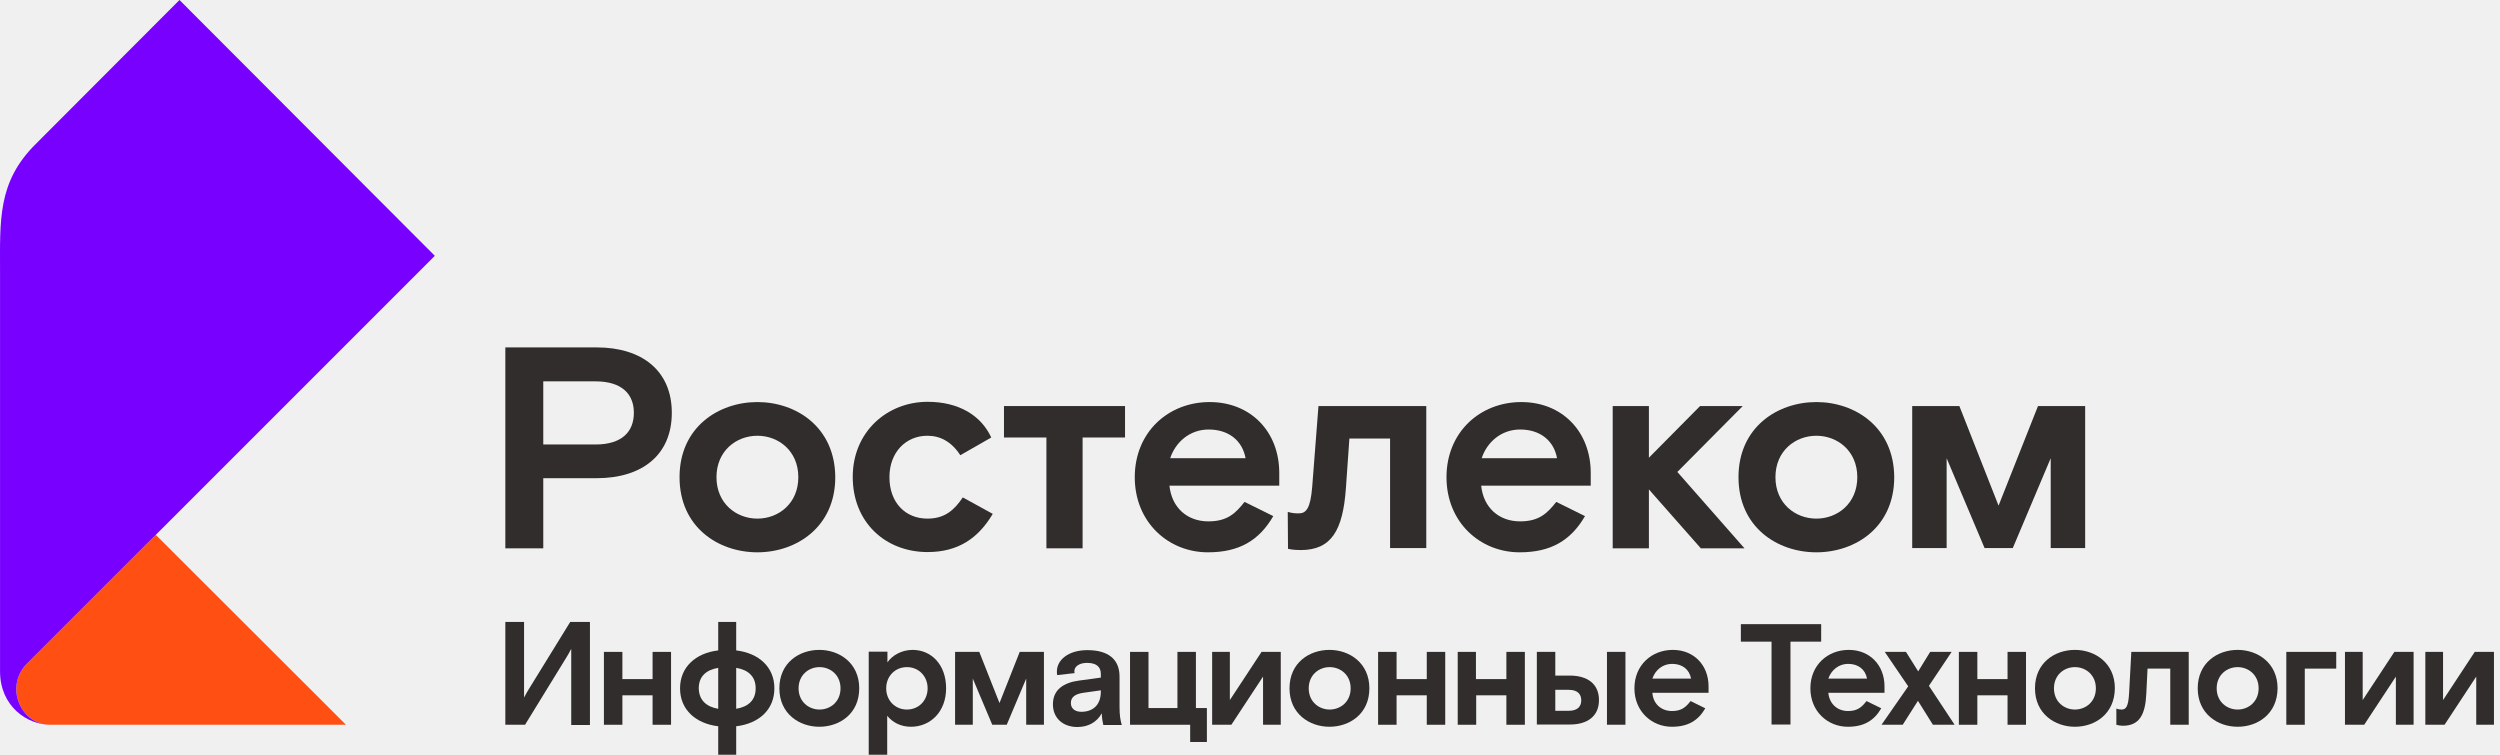
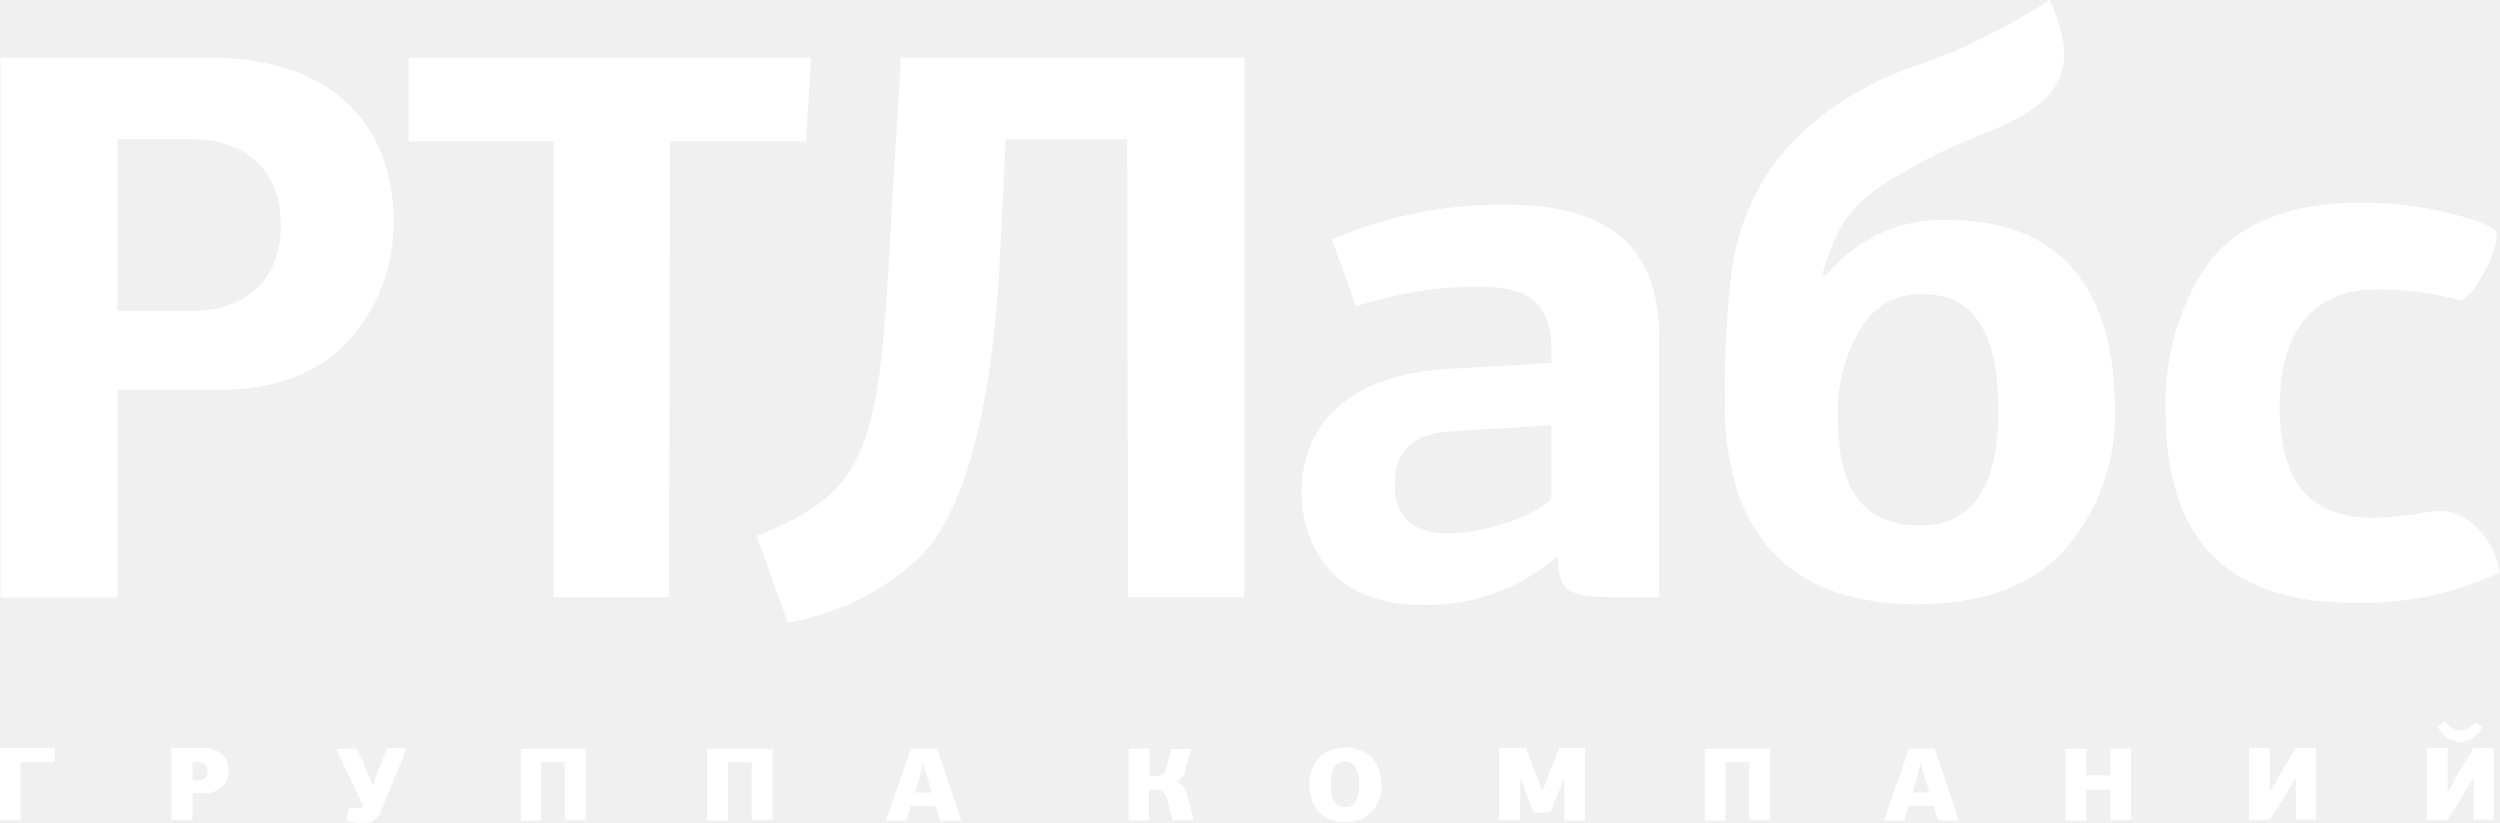
- <svg xmlns="http://www.w3.org/2000/svg" width="159" height="48" viewBox="0 0 159 48" fill="none">
-   <path fill-rule="evenodd" clip-rule="evenodd" d="M22.003 46.095H3.193C1.828 46.095 1.034 44.889 1.034 43.825C1.034 43.191 1.288 42.635 1.701 42.222L9.907 34.016L22.003 46.095Z" fill="#FF4F12" />
-   <path fill-rule="evenodd" clip-rule="evenodd" d="M3.193 46.095C1.765 46.095 0.003 44.953 0.003 42.699V17.413C0.003 14 -0.172 11.587 2.273 9.159L11.415 0L27.654 16.27L1.701 42.222C1.288 42.635 1.034 43.206 1.034 43.826C1.034 44.889 1.828 46.095 3.193 46.095Z" fill="#70f" />
-   <path fill-rule="evenodd" clip-rule="evenodd" d="M32.139 39.556H33.33V44.365C33.393 44.222 33.615 43.857 33.615 43.857L36.266 39.556H37.52V46.111H36.33V41.27C36.266 41.413 36.044 41.778 36.044 41.778L33.393 46.095H32.139V39.556Z" fill="#312D2C" />
-   <path fill-rule="evenodd" clip-rule="evenodd" d="M38.409 41.46H39.584V43.191H41.504V41.46H42.679V46.095H41.504V44.222H39.584V46.095H38.409V41.46Z" fill="#312D2C" />
-   <path fill-rule="evenodd" clip-rule="evenodd" d="M46.822 46.191V48H45.679V46.191C44.235 46.016 43.251 45.127 43.251 43.778C43.251 42.428 44.235 41.54 45.679 41.365V39.556H46.822V41.365C48.266 41.54 49.251 42.428 49.251 43.778C49.251 45.127 48.282 46.016 46.822 46.191ZM45.679 45.079V42.476C44.917 42.603 44.441 43.016 44.441 43.778C44.457 44.54 44.933 44.952 45.679 45.079ZM48.06 43.778C48.06 43.016 47.584 42.603 46.822 42.476V45.079C47.584 44.952 48.06 44.54 48.06 43.778Z" fill="#312D2C" />
-   <path fill-rule="evenodd" clip-rule="evenodd" d="M52.108 46.222C50.838 46.222 49.568 45.397 49.568 43.778C49.568 42.143 50.838 41.333 52.108 41.333C53.377 41.333 54.647 42.159 54.647 43.778C54.647 45.413 53.377 46.222 52.108 46.222ZM53.457 43.778C53.457 42.921 52.806 42.429 52.123 42.429C51.441 42.429 50.79 42.921 50.79 43.778C50.79 44.635 51.441 45.127 52.123 45.127C52.806 45.127 53.457 44.635 53.457 43.778Z" fill="#312D2C" />
-   <path fill-rule="evenodd" clip-rule="evenodd" d="M56.441 41.46V42.127C56.743 41.682 57.346 41.333 58.045 41.333C59.203 41.333 60.172 42.238 60.172 43.778C60.172 45.27 59.172 46.222 57.934 46.222C57.283 46.222 56.759 45.937 56.426 45.524V48H55.251V41.444H56.441V41.46ZM56.362 43.778C56.362 44.54 56.918 45.127 57.68 45.127C58.441 45.127 58.997 44.54 58.997 43.778C58.997 43.016 58.441 42.429 57.68 42.429C56.918 42.429 56.362 43.016 56.362 43.778Z" fill="#312D2C" />
-   <path fill-rule="evenodd" clip-rule="evenodd" d="M60.743 41.46H62.282L63.568 44.714L64.854 41.46H66.394V46.095H65.266V43.159L64.028 46.095H63.108L61.87 43.159V46.095H60.743V41.46Z" fill="#312D2C" />
-   <path fill-rule="evenodd" clip-rule="evenodd" d="M70.076 45.365C69.743 45.953 69.187 46.238 68.52 46.238C67.6 46.238 66.965 45.667 66.965 44.794C66.965 43.841 67.679 43.413 68.616 43.286L70.013 43.095V42.857C70.013 42.413 69.727 42.159 69.139 42.159C68.632 42.159 68.33 42.397 68.33 42.683C68.33 42.714 68.33 42.778 68.346 42.81L67.235 42.937C67.219 42.857 67.219 42.762 67.219 42.699C67.219 41.984 67.933 41.349 69.155 41.349C70.457 41.349 71.203 41.905 71.203 43.032V44.968C71.203 45.476 71.251 45.794 71.346 46.111H70.171C70.124 45.905 70.076 45.651 70.076 45.365ZM70.013 43.984V43.905L68.885 44.064C68.377 44.143 68.108 44.333 68.108 44.714C68.108 45.095 68.409 45.27 68.774 45.27C69.457 45.27 70.013 44.889 70.013 43.984Z" fill="#312D2C" />
-   <path fill-rule="evenodd" clip-rule="evenodd" d="M75.679 46.095H71.87V41.46H73.044V45.032H74.885V41.46H76.06V45.032H76.758V47.19H75.695V46.095H75.679Z" fill="#312D2C" />
-   <path fill-rule="evenodd" clip-rule="evenodd" d="M77.092 41.46H78.219V44.524L80.235 41.46H81.457V46.095H80.33V43.032L78.314 46.095H77.092V41.46Z" fill="#312D2C" />
-   <path fill-rule="evenodd" clip-rule="evenodd" d="M84.552 46.222C83.282 46.222 82.013 45.397 82.013 43.778C82.013 42.143 83.282 41.333 84.552 41.333C85.822 41.333 87.092 42.159 87.092 43.778C87.092 45.413 85.822 46.222 84.552 46.222ZM85.902 43.778C85.902 42.921 85.251 42.429 84.568 42.429C83.886 42.429 83.235 42.921 83.235 43.778C83.235 44.635 83.886 45.127 84.568 45.127C85.251 45.127 85.902 44.635 85.902 43.778Z" fill="#312D2C" />
-   <path fill-rule="evenodd" clip-rule="evenodd" d="M87.647 41.46H88.822V43.191H90.743V41.46H91.917V46.095H90.743V44.222H88.822V46.095H87.647V41.46Z" fill="#312D2C" />
-   <path fill-rule="evenodd" clip-rule="evenodd" d="M92.695 41.46H93.87V43.191H95.806V41.46H96.981V46.095H95.806V44.222H93.886V46.095H92.711V41.46H92.695Z" fill="#312D2C" />
-   <path fill-rule="evenodd" clip-rule="evenodd" d="M97.743 41.46H98.917V42.968H99.854C100.933 42.968 101.695 43.476 101.695 44.524C101.695 45.572 100.933 46.079 99.854 46.079H97.743V41.46ZM99.774 45.206C100.346 45.206 100.568 44.921 100.568 44.54C100.568 44.159 100.346 43.873 99.774 43.873H98.917V45.206H99.774ZM103.378 41.46V46.095H102.203V41.46H103.378Z" fill="#312D2C" />
-   <path fill-rule="evenodd" clip-rule="evenodd" d="M106.346 45.222C106.965 45.222 107.235 44.952 107.521 44.587L108.457 45.048C107.997 45.841 107.346 46.222 106.33 46.222C105.044 46.222 103.949 45.238 103.949 43.778C103.949 42.302 105.044 41.333 106.394 41.333C107.727 41.333 108.664 42.302 108.664 43.651V44.063H105.092C105.14 44.762 105.648 45.222 106.346 45.222ZM105.092 43.159H107.552C107.441 42.571 106.997 42.222 106.346 42.222C105.727 42.222 105.267 42.635 105.092 43.159Z" fill="#312D2C" />
-   <path d="M112.67 46.08V40.809H110.719V39.696H115.826V40.809H113.874V46.08H112.67Z" fill="#312D2C" />
-   <path fill-rule="evenodd" clip-rule="evenodd" d="M117.536 45.222C118.156 45.222 118.425 44.952 118.711 44.587L119.648 45.048C119.187 45.841 118.536 46.222 117.521 46.222C116.235 46.222 115.14 45.238 115.14 43.778C115.14 42.302 116.235 41.333 117.584 41.333C118.917 41.333 119.854 42.302 119.854 43.651V44.063H116.283C116.346 44.762 116.854 45.222 117.536 45.222ZM116.283 43.159H118.743C118.632 42.571 118.187 42.222 117.536 42.222C116.933 42.222 116.457 42.635 116.283 43.159Z" fill="#312D2C" />
-   <path fill-rule="evenodd" clip-rule="evenodd" d="M122.759 41.46H124.124L122.679 43.619L124.314 46.095H122.933L121.981 44.572L121.013 46.095H119.664L121.362 43.651L119.87 41.46H121.219L121.997 42.699L122.759 41.46Z" fill="#312D2C" />
-   <path fill-rule="evenodd" clip-rule="evenodd" d="M124.584 41.46H125.759V43.191H127.68V41.46H128.854V46.095H127.68V44.222H125.759V46.095H124.584V41.46Z" fill="#312D2C" />
-   <path fill-rule="evenodd" clip-rule="evenodd" d="M131.965 46.222C130.695 46.222 129.425 45.397 129.425 43.778C129.425 42.143 130.695 41.333 131.965 41.333C133.235 41.333 134.505 42.159 134.505 43.778C134.489 45.413 133.235 46.222 131.965 46.222ZM133.298 43.778C133.298 42.921 132.648 42.429 131.965 42.429C131.282 42.429 130.632 42.921 130.632 43.778C130.632 44.635 131.282 45.127 131.965 45.127C132.648 45.127 133.298 44.635 133.298 43.778Z" fill="#312D2C" />
-   <path fill-rule="evenodd" clip-rule="evenodd" d="M134.6 46.095V45.063C134.6 45.063 134.727 45.127 134.933 45.127C135.219 45.127 135.362 44.936 135.41 44.095L135.552 41.46H139.203V46.095H138.029V42.523H136.584L136.505 44.127C136.441 45.46 136.06 46.158 135.013 46.158C134.806 46.158 134.6 46.095 134.6 46.095Z" fill="#312D2C" />
-   <path fill-rule="evenodd" clip-rule="evenodd" d="M142.315 46.222C141.045 46.222 139.775 45.397 139.775 43.778C139.775 42.143 141.045 41.333 142.315 41.333C143.584 41.333 144.854 42.159 144.854 43.778C144.838 45.413 143.584 46.222 142.315 46.222ZM143.648 43.778C143.648 42.921 142.997 42.429 142.315 42.429C141.632 42.429 140.981 42.921 140.981 43.778C140.981 44.635 141.632 45.127 142.315 45.127C142.997 45.127 143.648 44.635 143.648 43.778Z" fill="#312D2C" />
-   <path fill-rule="evenodd" clip-rule="evenodd" d="M145.41 41.46H148.584V42.524H146.584V46.095H145.41V41.46Z" fill="#312D2C" />
-   <path fill-rule="evenodd" clip-rule="evenodd" d="M149.14 41.46H150.267V44.524L152.283 41.46H153.505V46.095H152.378V43.032L150.362 46.095H149.14V41.46Z" fill="#312D2C" />
-   <path fill-rule="evenodd" clip-rule="evenodd" d="M154.251 41.46H155.378V44.524L157.394 41.46H158.616V46.095H157.489V43.032L155.473 46.095H154.251V41.46Z" fill="#312D2C" />
-   <path fill-rule="evenodd" clip-rule="evenodd" d="M110.838 25.825H108.124L104.87 29.111V25.825H102.568V34.873H104.87V31.127L108.172 34.873H110.949L106.679 30.016L110.838 25.825Z" fill="#312D2C" />
-   <path fill-rule="evenodd" clip-rule="evenodd" d="M37.949 22.095H32.139V34.873H34.552V30.413H37.949C40.838 30.413 42.727 28.936 42.727 26.254C42.727 23.571 40.822 22.095 37.949 22.095ZM37.869 28.27H34.552V24.254H37.869C39.552 24.254 40.314 25.063 40.314 26.254C40.314 27.46 39.552 28.27 37.869 28.27Z" fill="#312D2C" />
-   <path fill-rule="evenodd" clip-rule="evenodd" d="M48.171 25.571C45.695 25.571 43.219 27.174 43.219 30.349C43.219 33.524 45.679 35.127 48.171 35.127C50.647 35.127 53.123 33.524 53.123 30.349C53.108 27.174 50.647 25.571 48.171 25.571ZM48.171 32.984C46.822 32.984 45.568 32.016 45.568 30.349C45.568 28.683 46.822 27.714 48.171 27.714C49.52 27.714 50.774 28.683 50.774 30.349C50.774 32.016 49.52 32.984 48.171 32.984Z" fill="#312D2C" />
-   <path fill-rule="evenodd" clip-rule="evenodd" d="M58.98 32.984C57.599 32.984 56.568 31.984 56.568 30.349C56.568 28.746 57.631 27.714 58.98 27.714C59.806 27.714 60.52 28.095 61.076 28.952L63.044 27.825C62.393 26.413 60.965 25.555 58.996 25.555C56.425 25.555 54.234 27.46 54.234 30.333C54.234 33.222 56.314 35.111 58.996 35.111C60.933 35.111 62.218 34.238 63.139 32.682L61.234 31.635C60.695 32.428 60.107 32.984 58.98 32.984Z" fill="#312D2C" />
-   <path fill-rule="evenodd" clip-rule="evenodd" d="M83.457 30.952C83.346 32.333 83.076 32.651 82.6 32.651C82.282 32.651 82.124 32.619 81.901 32.555L81.917 34.905C81.917 34.905 82.203 34.984 82.727 34.984C84.679 34.984 85.409 33.73 85.6 31.047L85.822 27.889H88.409V34.857H90.711V25.825H83.854L83.457 30.952Z" fill="#312D2C" />
-   <path fill-rule="evenodd" clip-rule="evenodd" d="M76.933 25.571C74.298 25.571 72.171 27.492 72.171 30.349C72.171 33.222 74.314 35.127 76.822 35.127C78.806 35.127 80.076 34.381 80.981 32.825L79.155 31.921C78.584 32.635 78.076 33.159 76.853 33.159C75.504 33.159 74.52 32.286 74.377 30.889H81.361V30.079C81.361 27.444 79.536 25.571 76.933 25.571ZM74.425 29.143C74.758 28.127 75.663 27.317 76.869 27.317C78.139 27.317 79.012 28.016 79.219 29.143H74.425Z" fill="#312D2C" />
-   <path fill-rule="evenodd" clip-rule="evenodd" d="M96.758 25.571C94.124 25.571 91.997 27.492 91.997 30.349C91.997 33.222 94.139 35.127 96.647 35.127C98.632 35.127 99.901 34.381 100.806 32.825L98.981 31.921C98.409 32.635 97.901 33.159 96.679 33.159C95.33 33.159 94.346 32.286 94.203 30.889H101.171V30.079C101.171 27.444 99.346 25.571 96.758 25.571ZM94.235 29.143C94.568 28.127 95.473 27.317 96.679 27.317C97.949 27.317 98.822 28.016 99.028 29.143H94.235Z" fill="#312D2C" />
-   <path fill-rule="evenodd" clip-rule="evenodd" d="M63.853 27.825H66.552V34.873H68.853V27.825H71.552V25.825H63.853V27.825Z" fill="#312D2C" />
-   <path fill-rule="evenodd" clip-rule="evenodd" d="M115.521 25.571C113.045 25.571 110.568 27.174 110.568 30.349C110.568 33.524 113.029 35.127 115.521 35.127C118.013 35.127 120.473 33.524 120.473 30.349C120.457 27.174 117.997 25.571 115.521 25.571ZM115.521 32.984C114.172 32.984 112.918 32.016 112.918 30.349C112.918 28.683 114.172 27.714 115.521 27.714C116.87 27.714 118.124 28.683 118.124 30.349C118.124 32.016 116.87 32.984 115.521 32.984Z" fill="#312D2C" />
-   <path fill-rule="evenodd" clip-rule="evenodd" d="M129.616 25.825L127.108 32.158L124.616 25.825H121.616V34.857H123.806V29.143L126.219 34.857H128.013L130.425 29.143V34.857H132.616V25.825H129.616Z" fill="#312D2C" />
+ <svg xmlns="http://www.w3.org/2000/svg" width="161" height="53" viewBox="0 0 161 53" fill="none">
+   <g clip-path="url(#clip0)">
+     <path d="M25.35 14.356C25.35 7.691 21.109 3.703 13.327 3.703H0.026V38.487H7.566V25.113H13.932C17.749 25.113 20.608 24.045 22.491 21.883C24.349 19.816 25.365 17.132 25.341 14.356H25.35ZM1.339 49.08H3.524V48.167H0V52.801H1.33V49.08H1.339ZM14.726 49.64C14.726 48.736 14.173 48.167 12.999 48.167H11.038V52.801H12.394V51.078H13.111C13.332 51.094 13.553 51.064 13.761 50.99C13.97 50.916 14.16 50.799 14.32 50.648C14.457 50.509 14.565 50.345 14.638 50.165C14.71 49.984 14.746 49.791 14.743 49.597L14.726 49.64ZM12.783 49.08C12.863 49.072 12.943 49.081 13.018 49.108C13.094 49.135 13.162 49.179 13.218 49.236C13.274 49.294 13.315 49.363 13.34 49.439C13.365 49.515 13.373 49.595 13.361 49.675C13.371 49.75 13.363 49.827 13.339 49.899C13.315 49.972 13.275 50.038 13.222 50.093C13.169 50.148 13.104 50.191 13.033 50.218C12.962 50.246 12.885 50.257 12.809 50.252H12.394V49.08H12.783ZM22.966 48.219H21.636L23.363 51.836C23.432 51.974 23.199 52.051 23.044 52.051C22.855 52.045 22.667 52.022 22.482 51.983L22.309 52.844C22.658 52.944 23.018 52.997 23.381 52.999C23.633 53.011 23.881 52.94 24.09 52.799C24.299 52.658 24.456 52.453 24.538 52.215L26.213 48.167H24.918L24.357 49.657L24.046 50.519H23.994L22.966 48.142V48.219ZM37.761 48.219H33.546V52.852H34.851V49.08H36.379V52.792H37.727V48.167L37.761 48.219ZM49.758 48.219H45.543V52.852H46.882V49.08H48.411V52.792H49.758V48.167V48.219ZM61.91 52.852L60.356 48.219H58.68L57.048 52.852H58.361L58.663 51.905H60.261L60.546 52.852H61.91ZM59.734 50.071L60.01 51.044H58.939L59.216 50.105L59.466 49.08L59.691 50.036L59.734 50.071ZM75.721 50.398C75.874 50.32 76.009 50.209 76.115 50.074C76.221 49.938 76.296 49.781 76.334 49.614L76.706 48.236H75.445L75.125 49.407C75.104 49.573 75.019 49.723 74.888 49.828C74.758 49.932 74.592 49.982 74.426 49.967H74.037V48.219H72.681V52.835H73.994V50.854H74.426C74.593 50.843 74.759 50.894 74.891 50.998C75.024 51.101 75.113 51.249 75.142 51.414L75.531 52.801H76.887L76.438 51.207C76.414 51.009 76.333 50.822 76.204 50.669C76.076 50.516 75.905 50.404 75.713 50.346L75.721 50.398ZM88.953 50.519C88.979 49.891 88.77 49.277 88.366 48.796C87.891 48.372 87.276 48.138 86.638 48.138C86.001 48.138 85.386 48.372 84.911 48.796C84.528 49.297 84.32 49.91 84.32 50.54C84.32 51.17 84.528 51.783 84.911 52.284C85.137 52.507 85.408 52.68 85.705 52.791C86.003 52.902 86.321 52.95 86.638 52.93C86.957 52.95 87.277 52.902 87.575 52.787C87.873 52.673 88.143 52.495 88.366 52.267C88.782 51.791 89.001 51.175 88.979 50.544L88.953 50.519ZM87.528 50.519C87.528 51.492 87.226 51.983 86.621 51.983C86.016 51.983 85.688 51.492 85.688 50.527C85.688 49.562 85.999 49.046 86.621 49.046C87.243 49.046 87.528 49.614 87.528 50.519ZM100.769 52.844H102.073V48.167H100.432L99.784 49.761L99.352 50.897H99.292L98.903 49.83L98.273 48.167H96.545V52.801H97.901V50.071L98.29 51.087L98.782 52.327H99.827L100.32 51.147L100.743 50.079V52.801L100.769 52.844ZM114.001 48.21H109.786V52.844H111.125V49.08H112.653V52.792H114.001V48.167V48.21ZM126.153 52.844L124.598 48.21H122.948L121.316 52.844H122.629L122.931 51.896H124.529L124.814 52.844H126.153ZM123.968 50.062L124.245 51.035H123.173L123.45 50.096L123.7 49.106L123.925 50.062H123.968ZM137.217 48.219H135.904V49.941H134.349V49.08C134.349 48.684 134.349 48.391 134.349 48.219H133.01V52.844H134.349C134.349 52.628 134.349 52.31 134.349 51.879V50.854H135.904V52.801H137.252V48.176L137.217 48.219ZM146.58 50.355L146.174 51.009V49.571C146.174 48.942 146.174 48.486 146.174 48.176H144.843V52.801H146.174L146.796 51.81L147.849 50.088V52.783H149.153V48.176H147.849L146.554 50.312L146.58 50.355ZM158.041 50.355L157.635 51.009V49.571C157.635 48.942 157.635 48.486 157.635 48.176H156.288V52.801H157.618L158.24 51.81L159.294 50.088V52.783H160.598V48.176H159.294L157.998 50.312L158.041 50.355ZM158.37 47.823C158.678 47.799 158.975 47.697 159.234 47.527C159.493 47.357 159.703 47.124 159.846 46.85L159.466 46.514C159.283 46.68 159.083 46.827 158.87 46.953C158.805 46.989 158.736 47.016 158.663 47.031C158.575 47.046 158.484 47.046 158.395 47.031C158.207 47.005 158.027 46.938 157.867 46.835C157.707 46.733 157.573 46.596 157.471 46.436L156.988 46.798C157.113 47.065 157.305 47.296 157.545 47.468C157.786 47.64 158.066 47.747 158.36 47.78L158.37 47.823ZM12.256 8.957C15.573 8.957 18.086 10.722 18.086 14.511C18.086 18.301 15.495 20.014 12.507 20.014H7.566V8.957H12.256ZM43.151 9.112H51.909L52.228 3.712H26.317V9.112H35.654V38.453H43.09L43.142 9.112H43.151ZM80.143 3.712H58.024L57.411 13.771C57.367 14.511 57.35 15.037 57.307 15.743C56.59 28.773 55.908 31.727 48.722 34.509L50.734 40.089C53.74 39.584 56.545 38.254 58.836 36.248C63.007 32.709 64.078 22.607 64.363 17.104L64.614 12.152L64.769 8.974H72.595L72.646 38.47H80.135V3.703L80.143 3.712ZM106.858 21.797C106.858 15.683 103.403 13.185 97.02 13.185C93.298 13.133 89.604 13.836 86.163 15.252L85.775 15.424L87.329 19.73C89.893 18.885 92.576 18.458 95.275 18.464C98.791 18.464 99.914 19.747 99.914 22.77V23.373L96.459 23.58L93.004 23.778C87.537 24.105 83.823 26.835 83.823 31.735C83.823 34.612 85.403 38.961 91.596 38.961C94.76 39.044 97.841 37.944 100.233 35.878L100.337 35.981C100.415 37.704 100.639 38.453 103.524 38.453H106.858V21.78V21.797ZM99.948 32.132C98.264 33.596 95.016 34.354 93.28 34.354C90.992 34.354 89.826 33.294 89.826 31.176C89.826 29.057 90.992 27.938 93.341 27.791L99.905 27.386V32.132H99.948ZM122.888 4.401C116.842 6.7 113.189 10.576 111.885 15.597C111.366 17.569 111.073 21.048 111.073 25.931C111.073 32.752 113.871 38.909 123.406 38.909C127.725 38.909 130.956 37.695 133.037 35.327C135.174 32.845 136.301 29.656 136.198 26.387C136.198 18.86 132.933 14.167 125.444 14.167C123.935 14.109 122.432 14.408 121.06 15.039C119.688 15.671 118.486 16.617 117.551 17.801C117.494 17.746 117.421 17.71 117.344 17.698C118.414 13.96 119.606 12.815 122.526 11.127C123.605 10.507 124.529 9.999 125.281 9.663C126.032 9.327 127.25 8.802 128.735 8.199C132.882 6.39 133.917 4.246 131.992 0C130.002 1.29 127.908 2.411 125.729 3.35L122.923 4.409L122.888 4.401ZM123.812 18.938C127.078 18.938 128.7 21.41 128.7 26.413C128.7 31.417 126.973 33.846 123.605 33.837C119.131 33.837 118.354 30.254 118.354 26.663C118.319 24.787 118.794 22.936 119.727 21.306C120.119 20.571 120.709 19.96 121.431 19.542C122.153 19.123 122.977 18.914 123.812 18.938ZM146.822 26.009C146.822 21.367 149.015 18.637 153.04 18.637C154.881 18.628 156.713 18.866 158.49 19.343C159.232 19.179 160.943 16.174 160.771 15.037C160.719 14.718 160.287 14.554 159.614 14.27C157.109 13.429 154.481 13.019 151.839 13.056C146.994 13.056 143.496 14.778 141.804 17.551C140.199 20.181 139.387 23.215 139.463 26.293C139.463 33.182 141.959 38.815 151.554 38.815C154.796 38.92 158.016 38.259 160.951 36.886C160.951 35.594 159.276 32.476 156.538 32.941C155.322 33.179 154.089 33.317 152.85 33.355C148.531 33.355 146.804 30.831 146.804 26.034L146.822 26.009Z" fill="white" />
+   </g>
+   <defs>
+     <clipPath id="clip0">
+       <rect width="161" height="53" fill="white" />
+     </clipPath>
+   </defs>
</svg>
